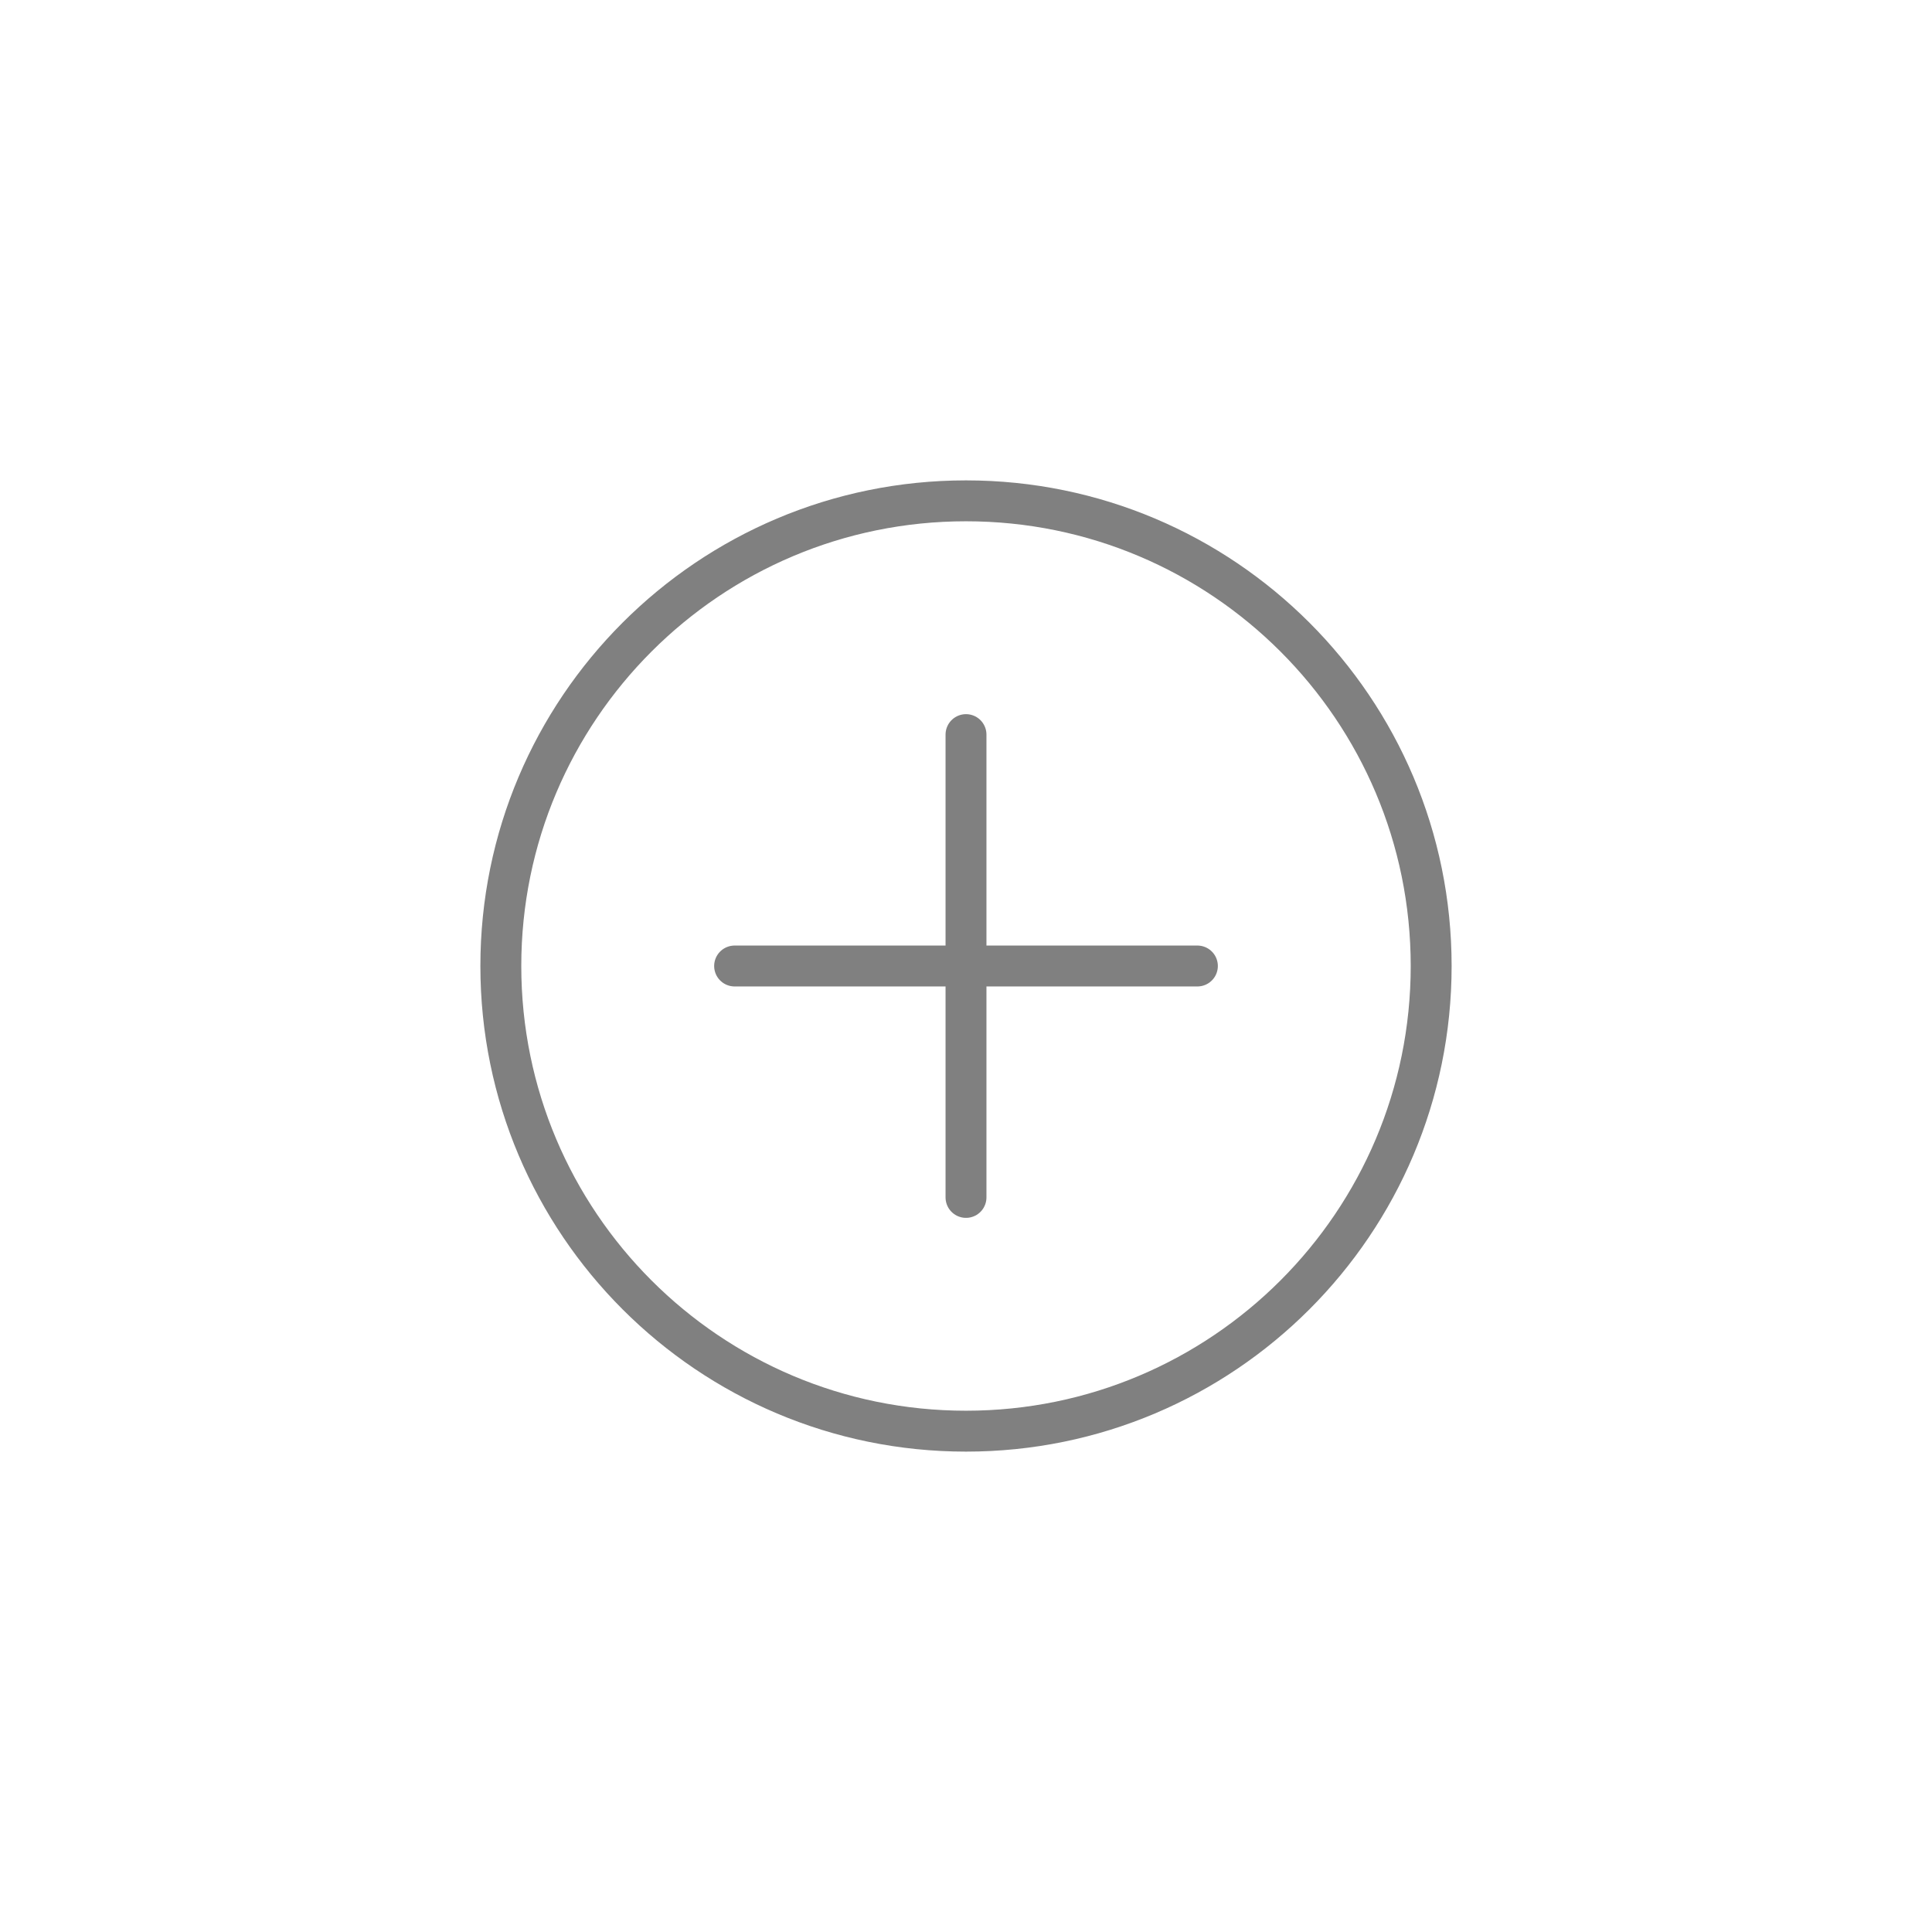
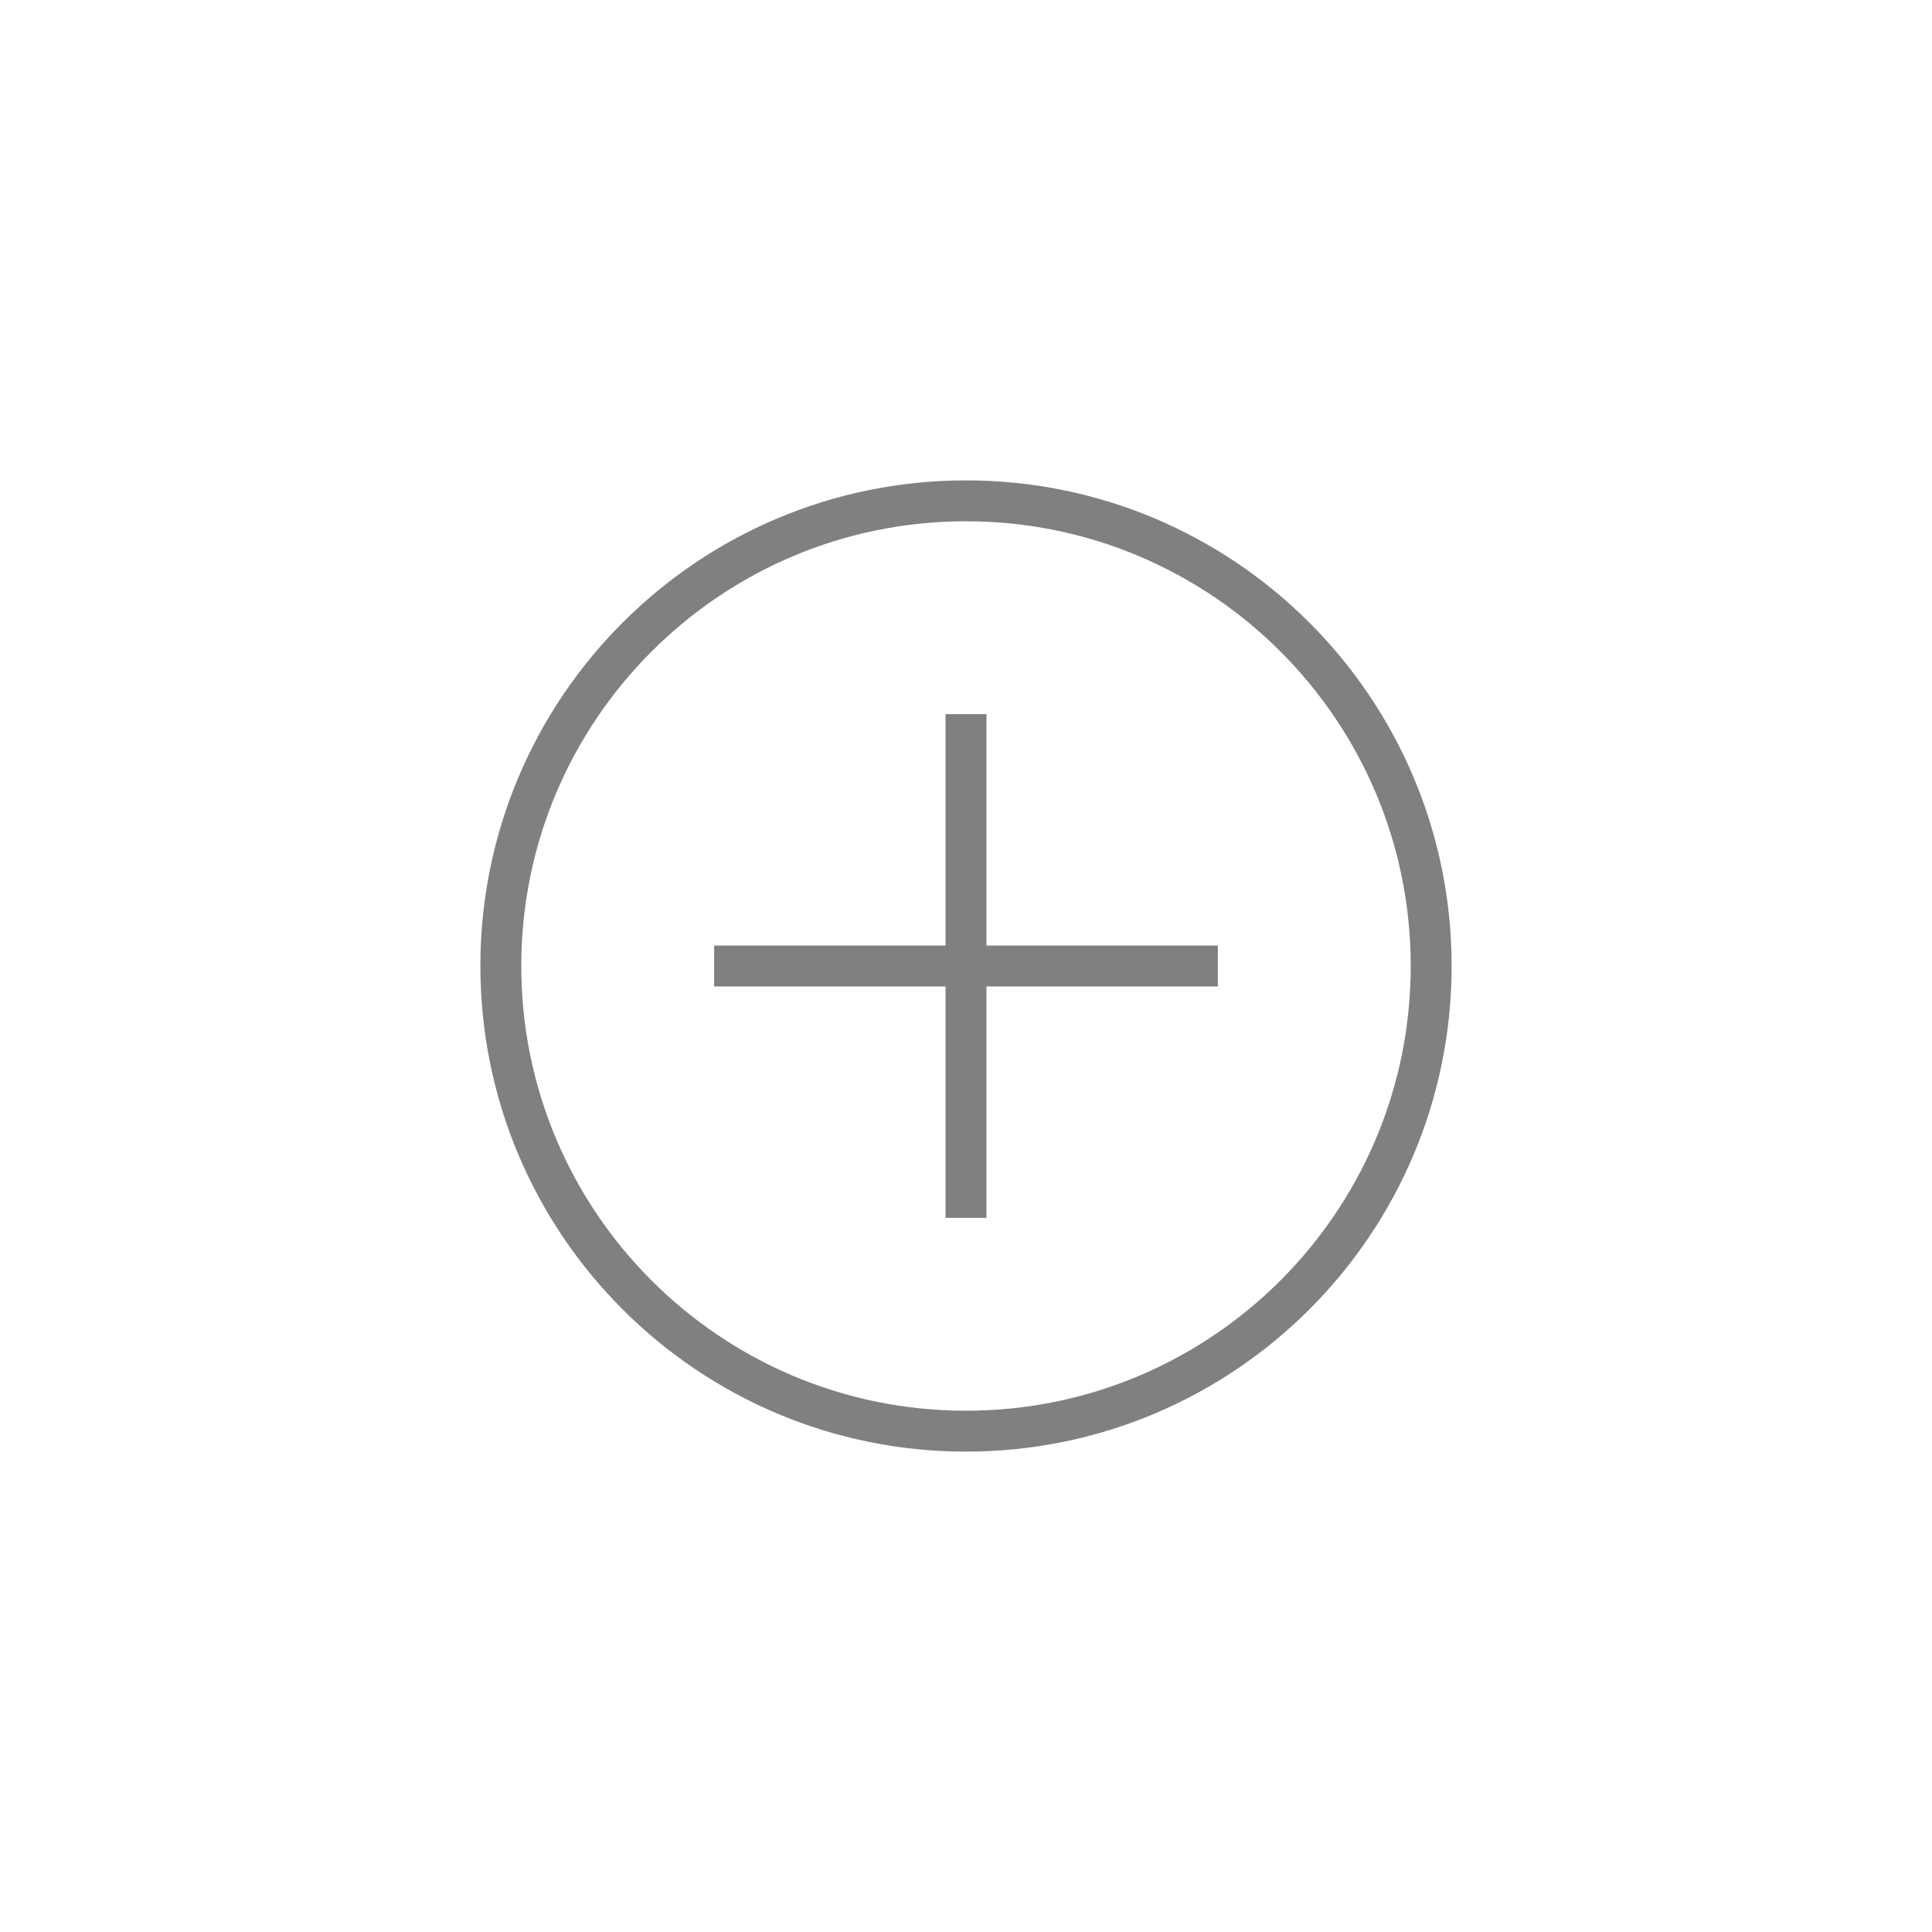
<svg xmlns="http://www.w3.org/2000/svg" width="100mm" height="100mm" viewBox="0 0 100 100" version="1.1" id="svg8">
  <defs id="defs2" />
  <g id="layer1" transform="translate(0,-197)">
-     <path style="fill:none;stroke:#808080;stroke-width:2.117;stroke-linecap:round;stroke-linejoin:round;stroke-miterlimit:4;stroke-dasharray:none;stroke-opacity:1" d="m 50,235.023 v 23.955" id="path4492" />
-     <path style="fill:none;stroke:#808080;stroke-width:2.117;stroke-linecap:round;stroke-linejoin:round;stroke-miterlimit:4;stroke-dasharray:none;stroke-opacity:1" d="M 61.977,247 H 38.023" id="path4492-6" />
-     <circle style="fill:none;fill-opacity:1;stroke:#808080;stroke-width:2.117;stroke-linecap:round;stroke-linejoin:round;stroke-miterlimit:4;stroke-dasharray:none;stroke-opacity:1" id="path5044" cx="50" cy="247" r="24.077" />
+     <path style="fill:none;stroke:#808080;stroke-width:2.117;stroke-linecap:square;stroke-linejoin:miter;stroke-miterlimit:4;stroke-dasharray:none;stroke-opacity:1" d="m 50,235.023 v 23.955" id="path4492" />
+     <path style="fill:none;stroke:#808080;stroke-width:2.117;stroke-linecap:square;stroke-linejoin:miter;stroke-miterlimit:4;stroke-dasharray:none;stroke-opacity:1" d="M 61.977,247 H 38.023" id="path4492-6" />
+     <circle style="fill:none;fill-opacity:1;stroke:#808080;stroke-width:2.117;stroke-linecap:square;stroke-linejoin:miter;stroke-miterlimit:4;stroke-dasharray:none;stroke-opacity:1" id="path5044" cx="50" cy="247" r="24.077" />
  </g>
</svg>
